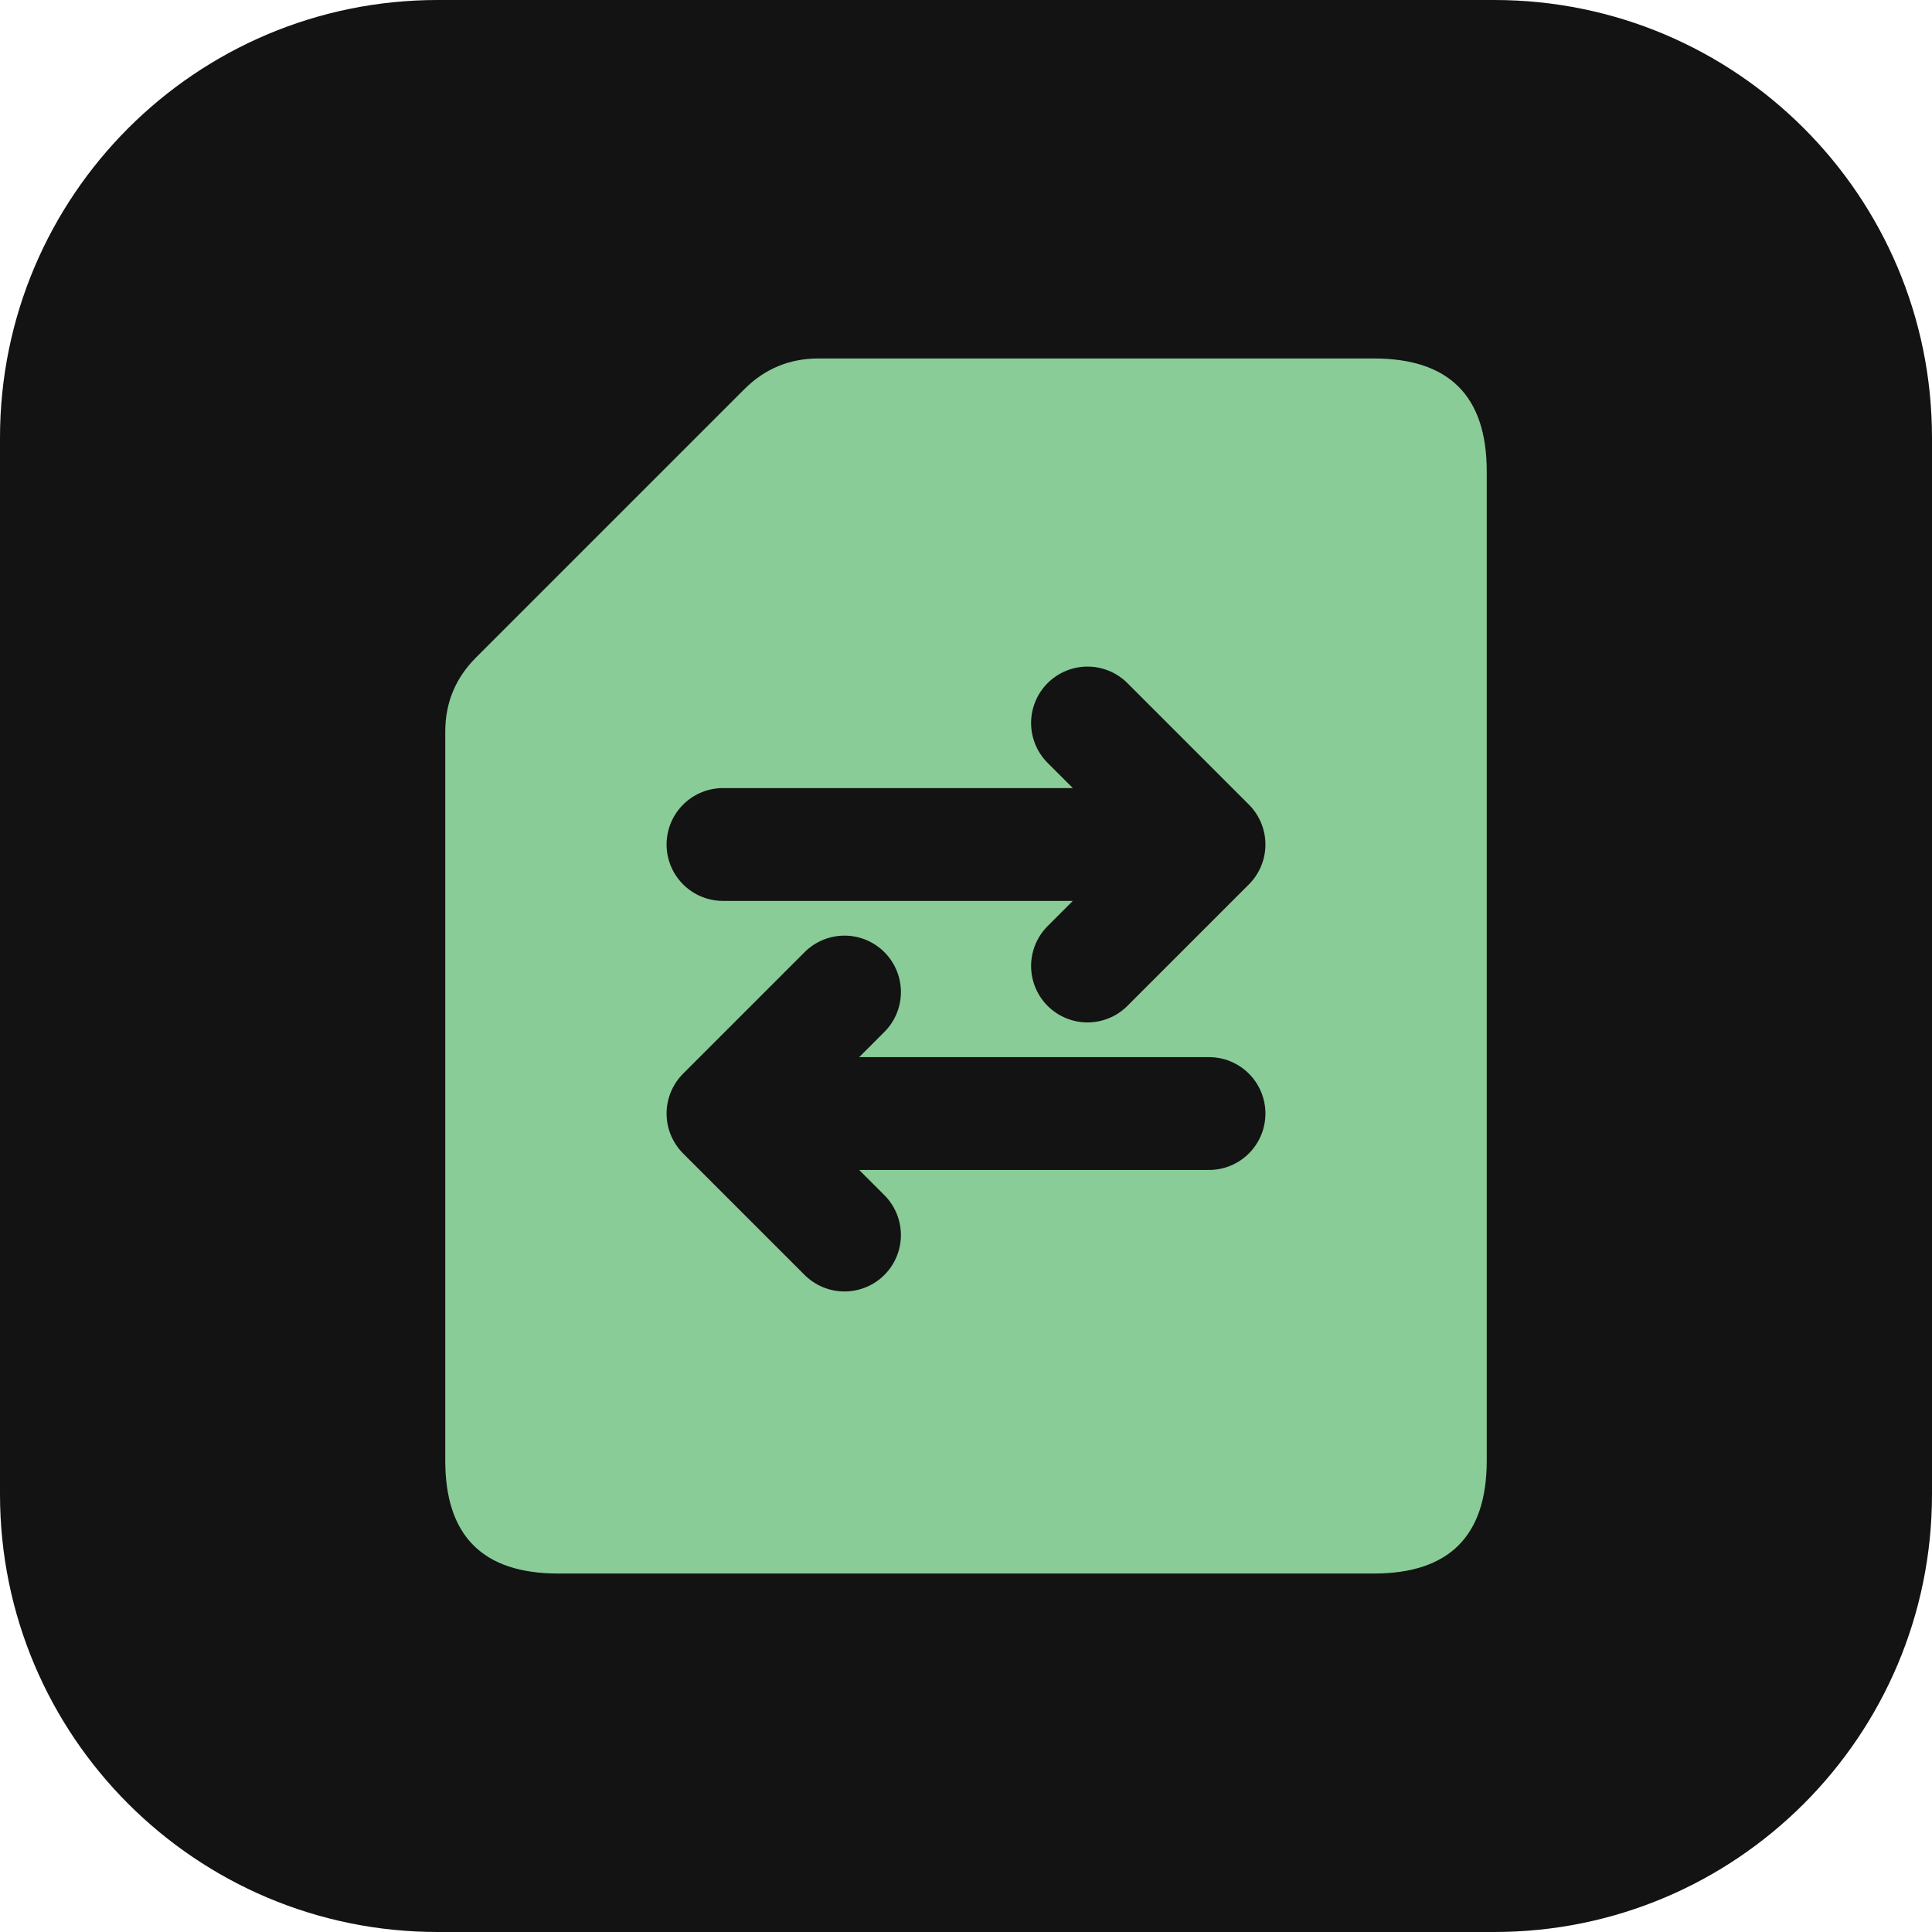
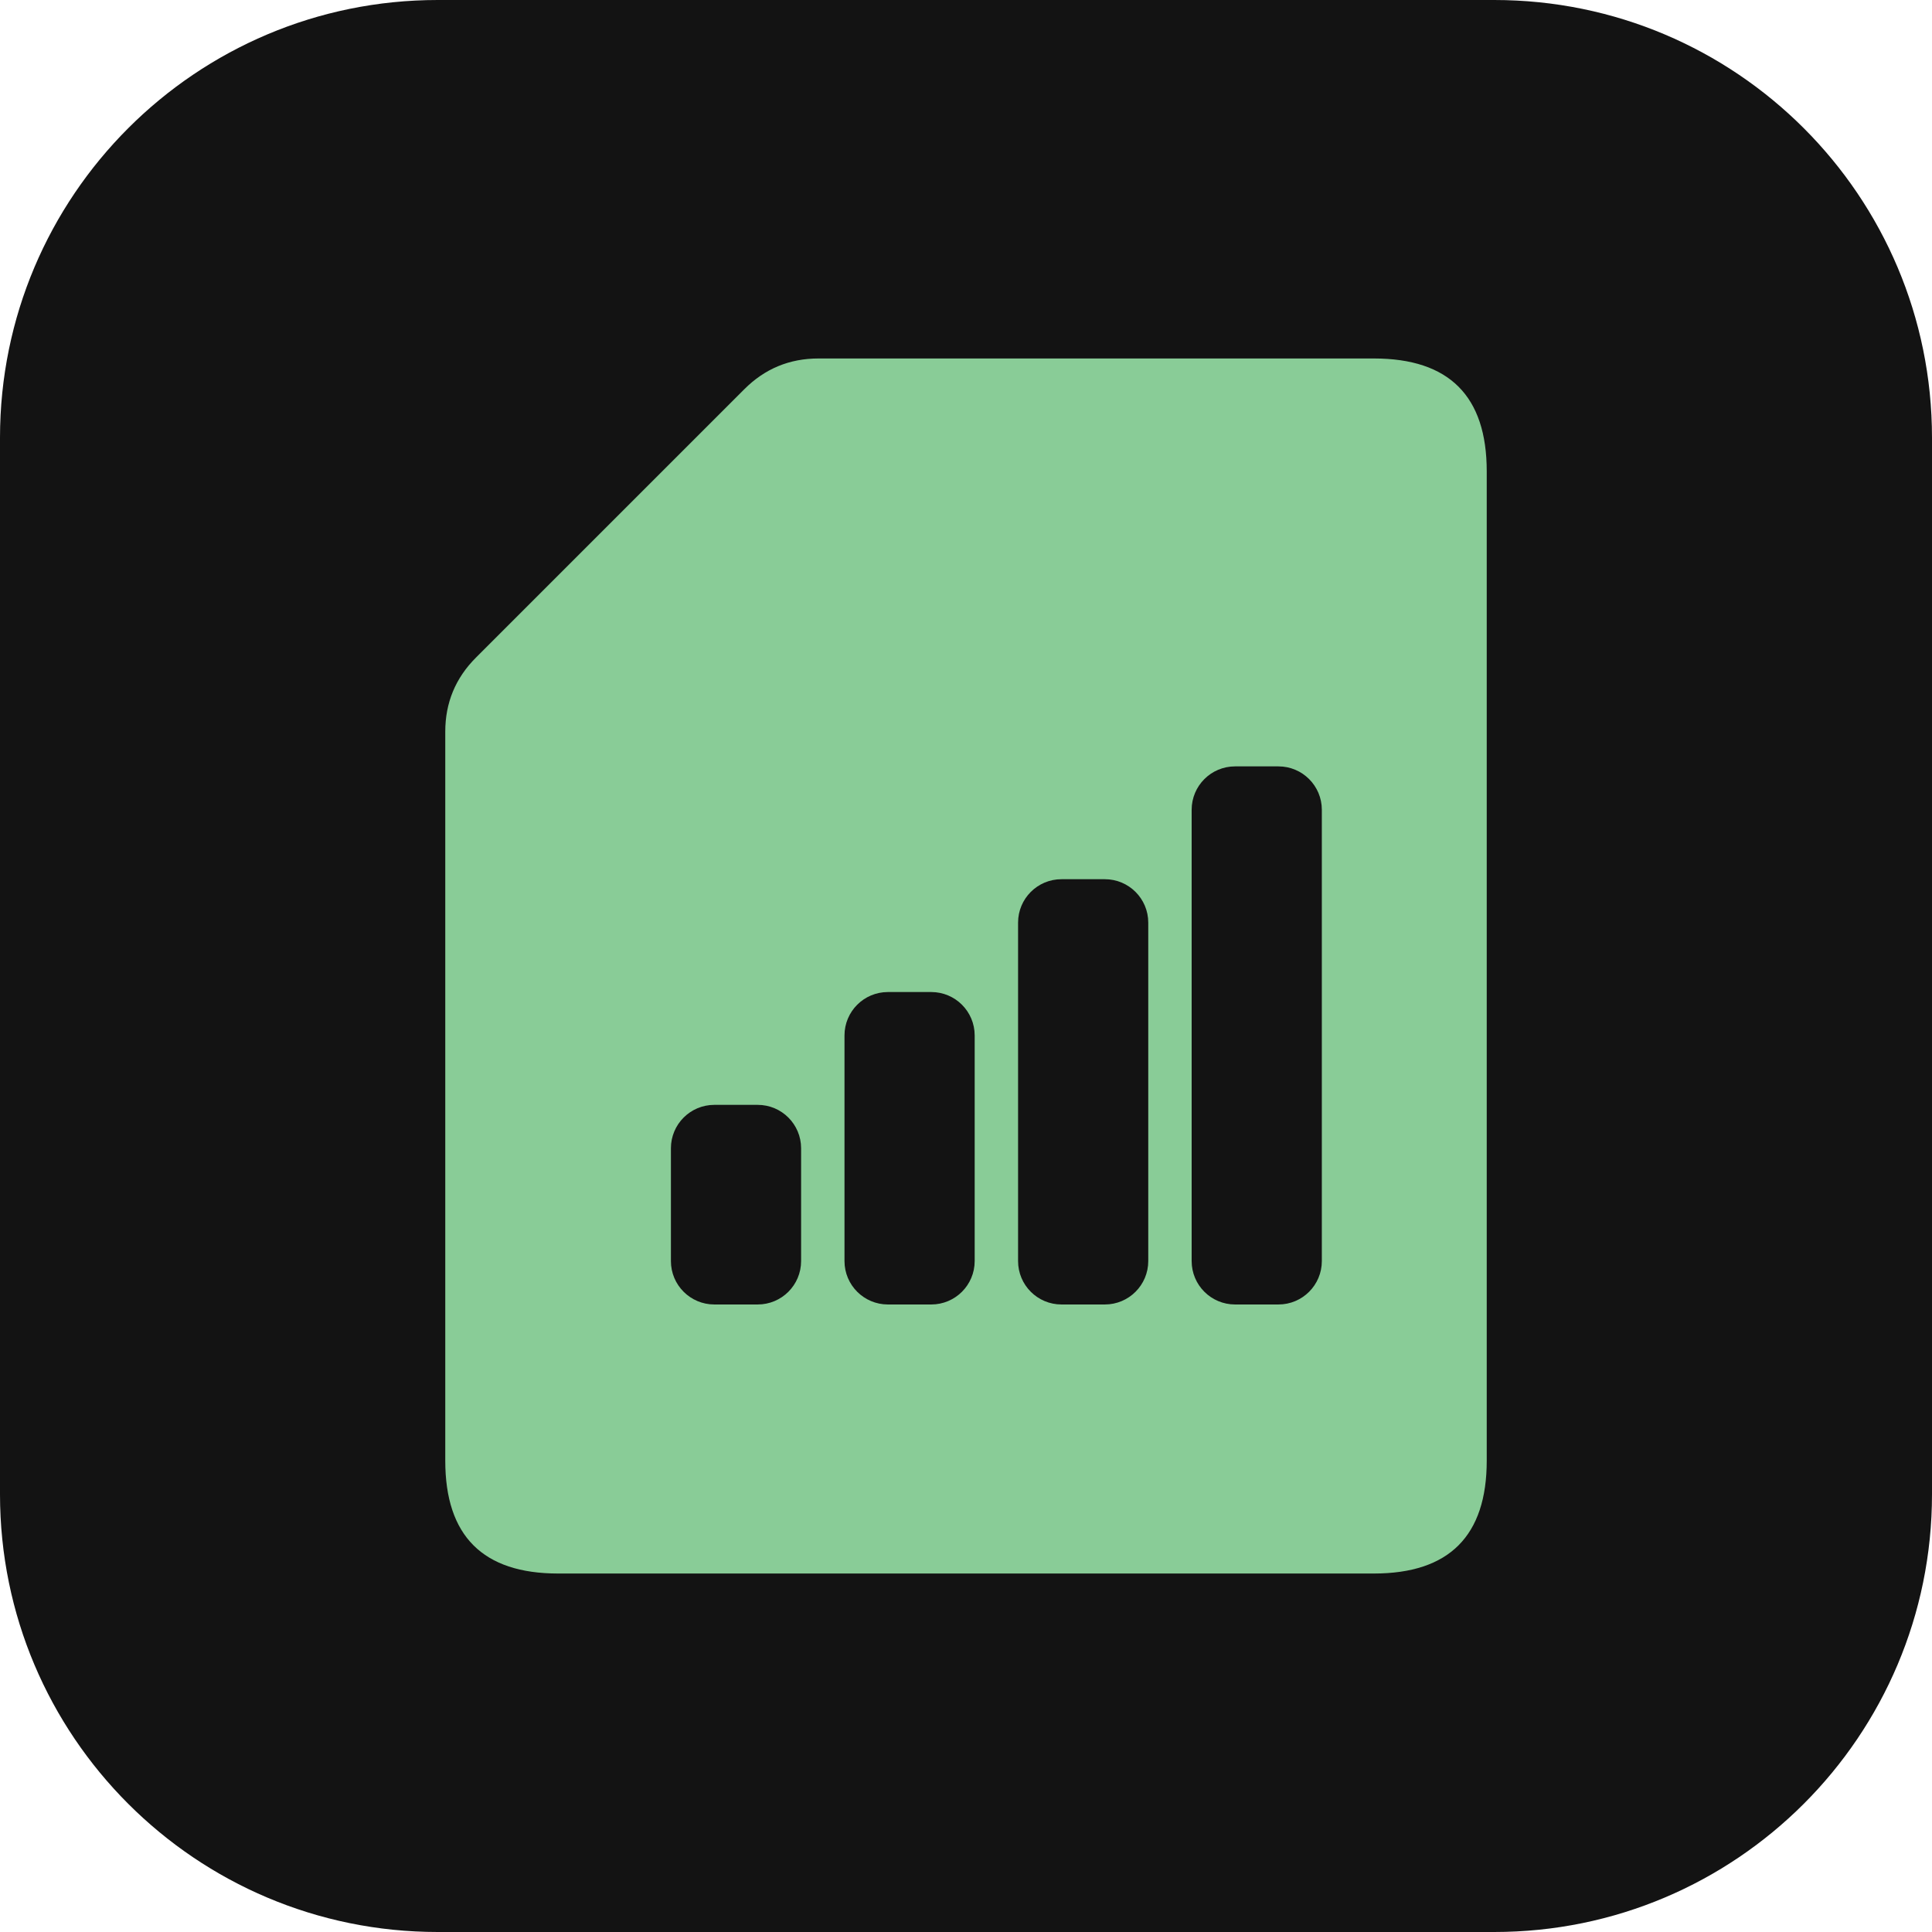
<svg xmlns="http://www.w3.org/2000/svg" width="512" height="512" viewBox="0 0 512 512" role="img" aria-label="Simlet">
  <rect width="512" height="512" rx="116" fill="#131313" />
  <g transform="translate(256 256) scale(1.15) translate(-256 -256)">
    <path fill="#89CC97" d="M222 116 L350 116 Q376 116 376 142 L376 370 Q376 396 350 396 L162 396 Q136 396 136 370 L136 202 Q136 192 143.07 184.93 L204.93 123.07 Q212 116 222 116 Z" />
-     <g fill="none" stroke="#131313" stroke-width="26" stroke-linecap="round" stroke-linejoin="round">
-       <path d="M200,228 L312,228 M284,200 L312,228 L284,256" />
-       <path d="M312,290 L200,290 M228,262 L200,290 L228,318" />
+     <g fill="#131313">
+       <rect x="188" y="288" width="30" height="46" rx="10" />
+       <rect x="228" y="262" width="30" height="72" rx="10" />
+       <rect x="268" y="236" width="30" height="98" rx="10" />
+       <rect x="308" y="210" width="30" height="124" rx="10" />
    </g>
  </g>
</svg>
